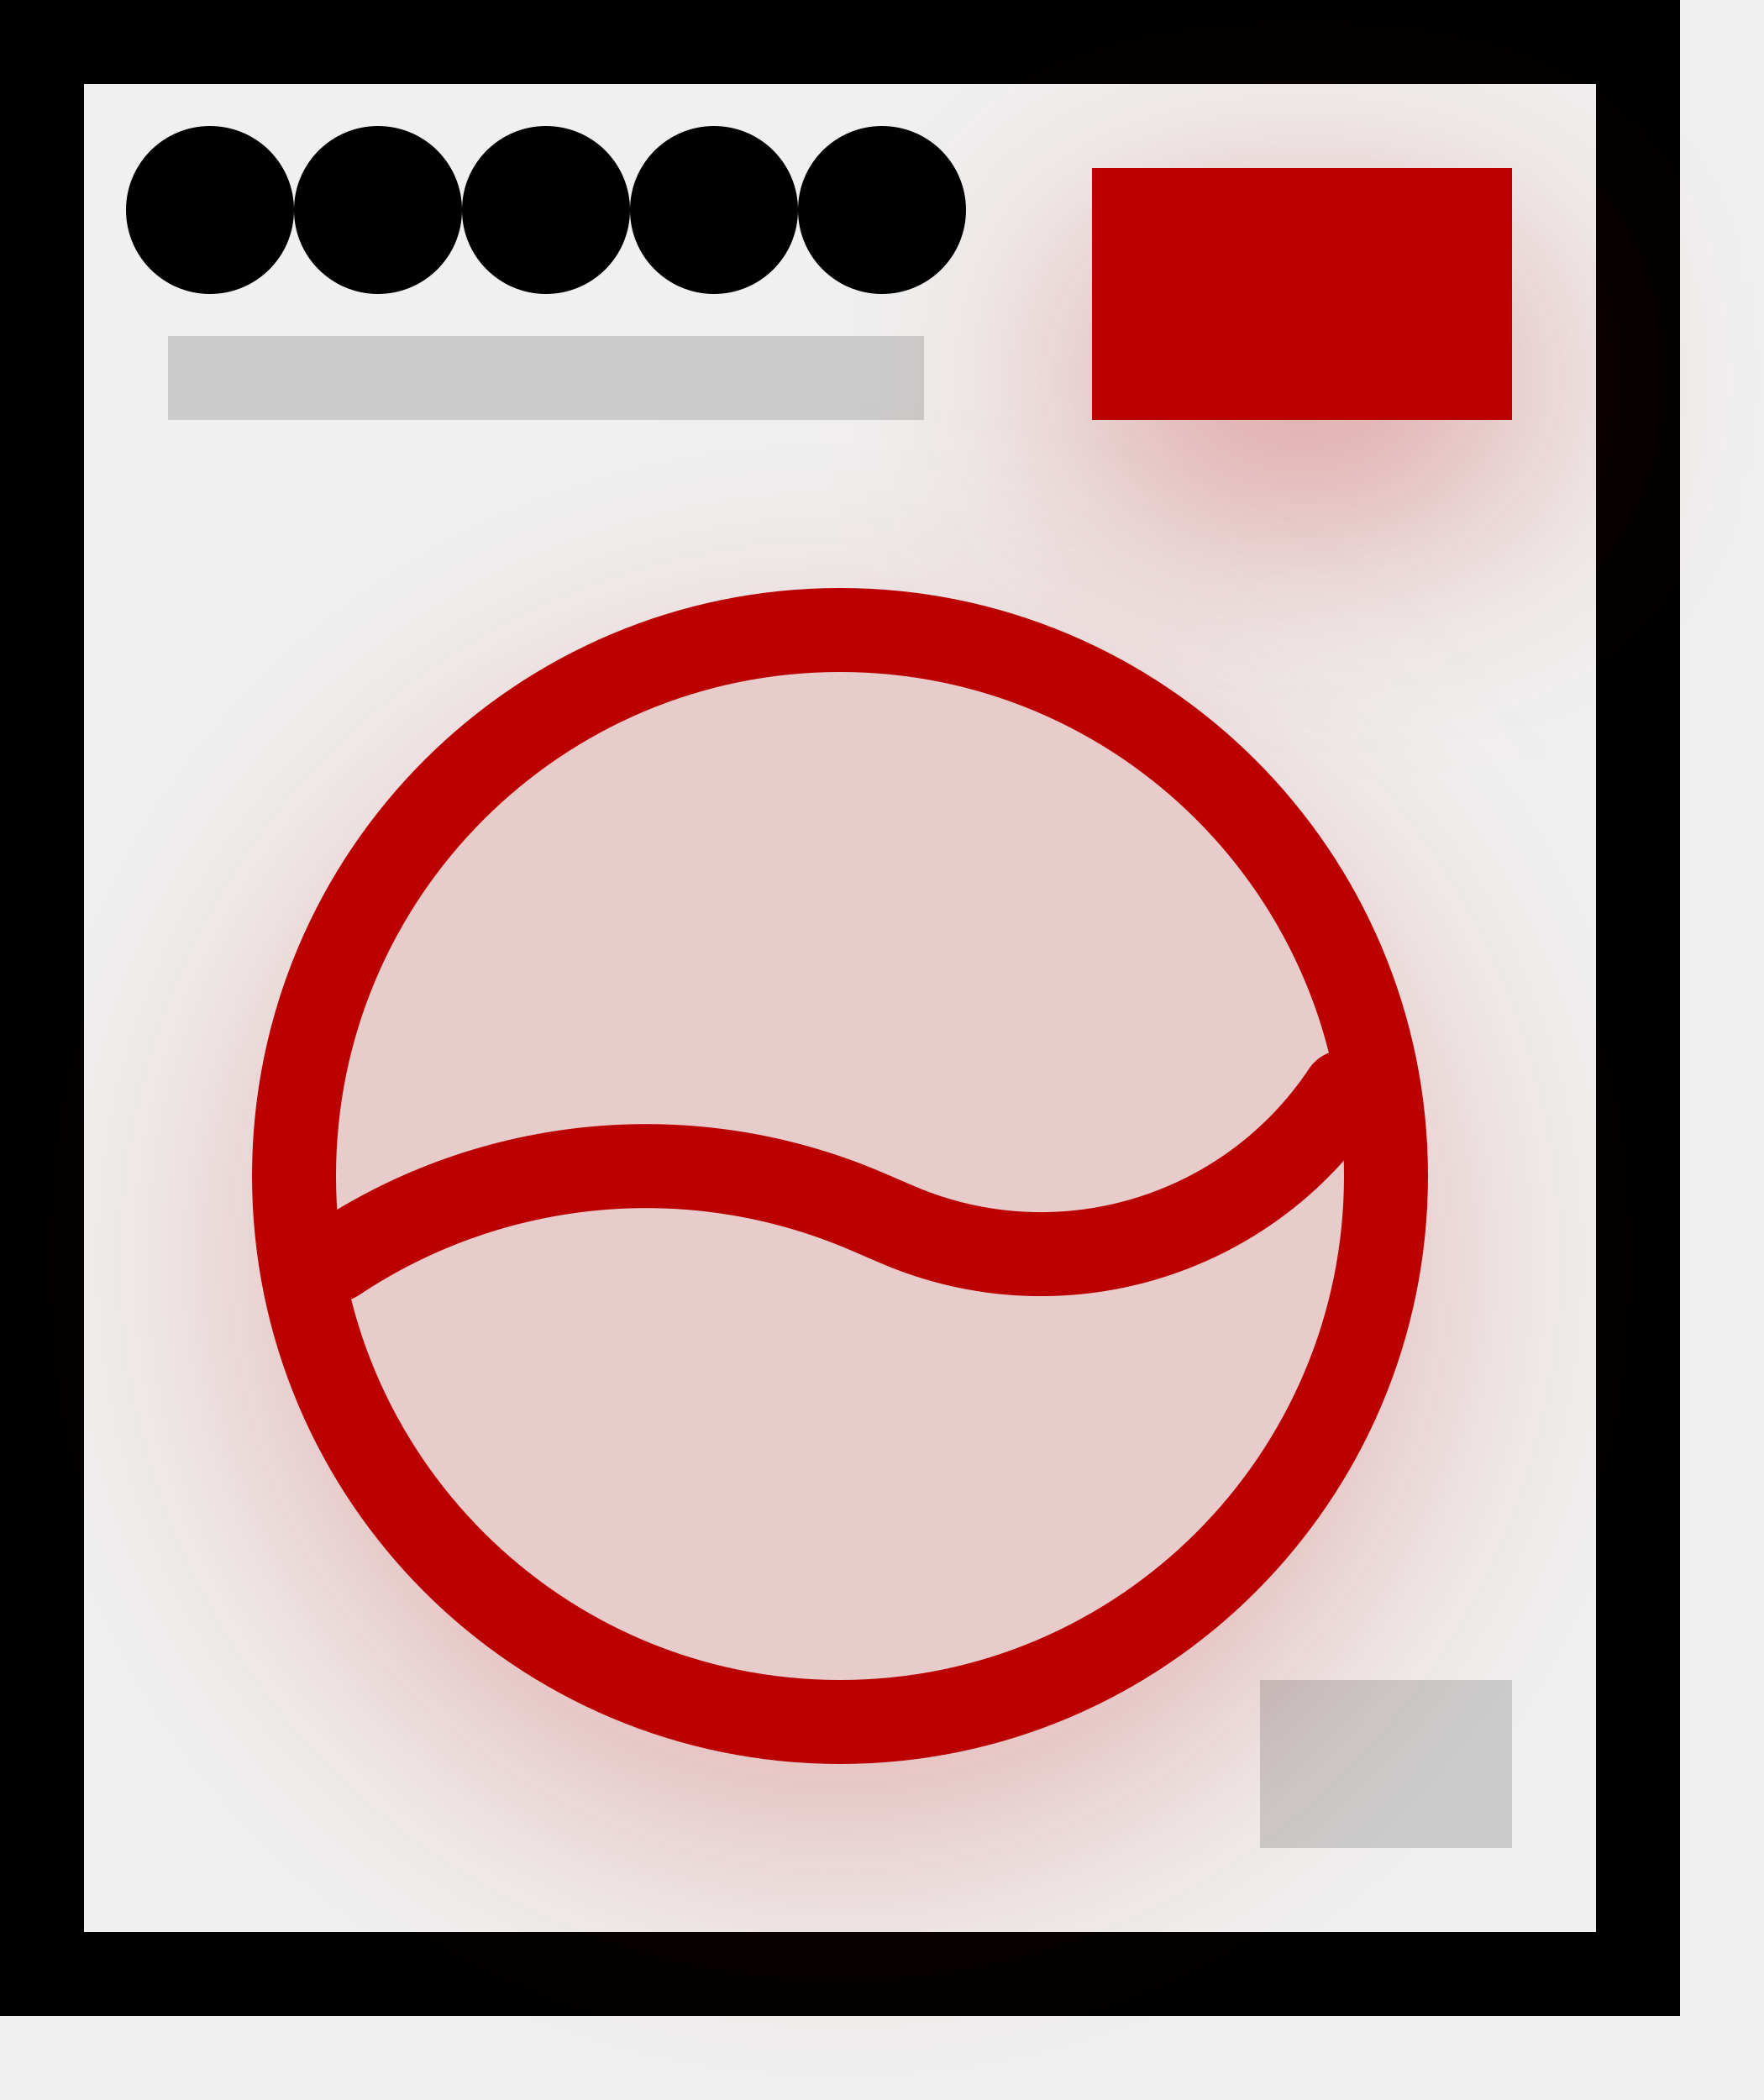
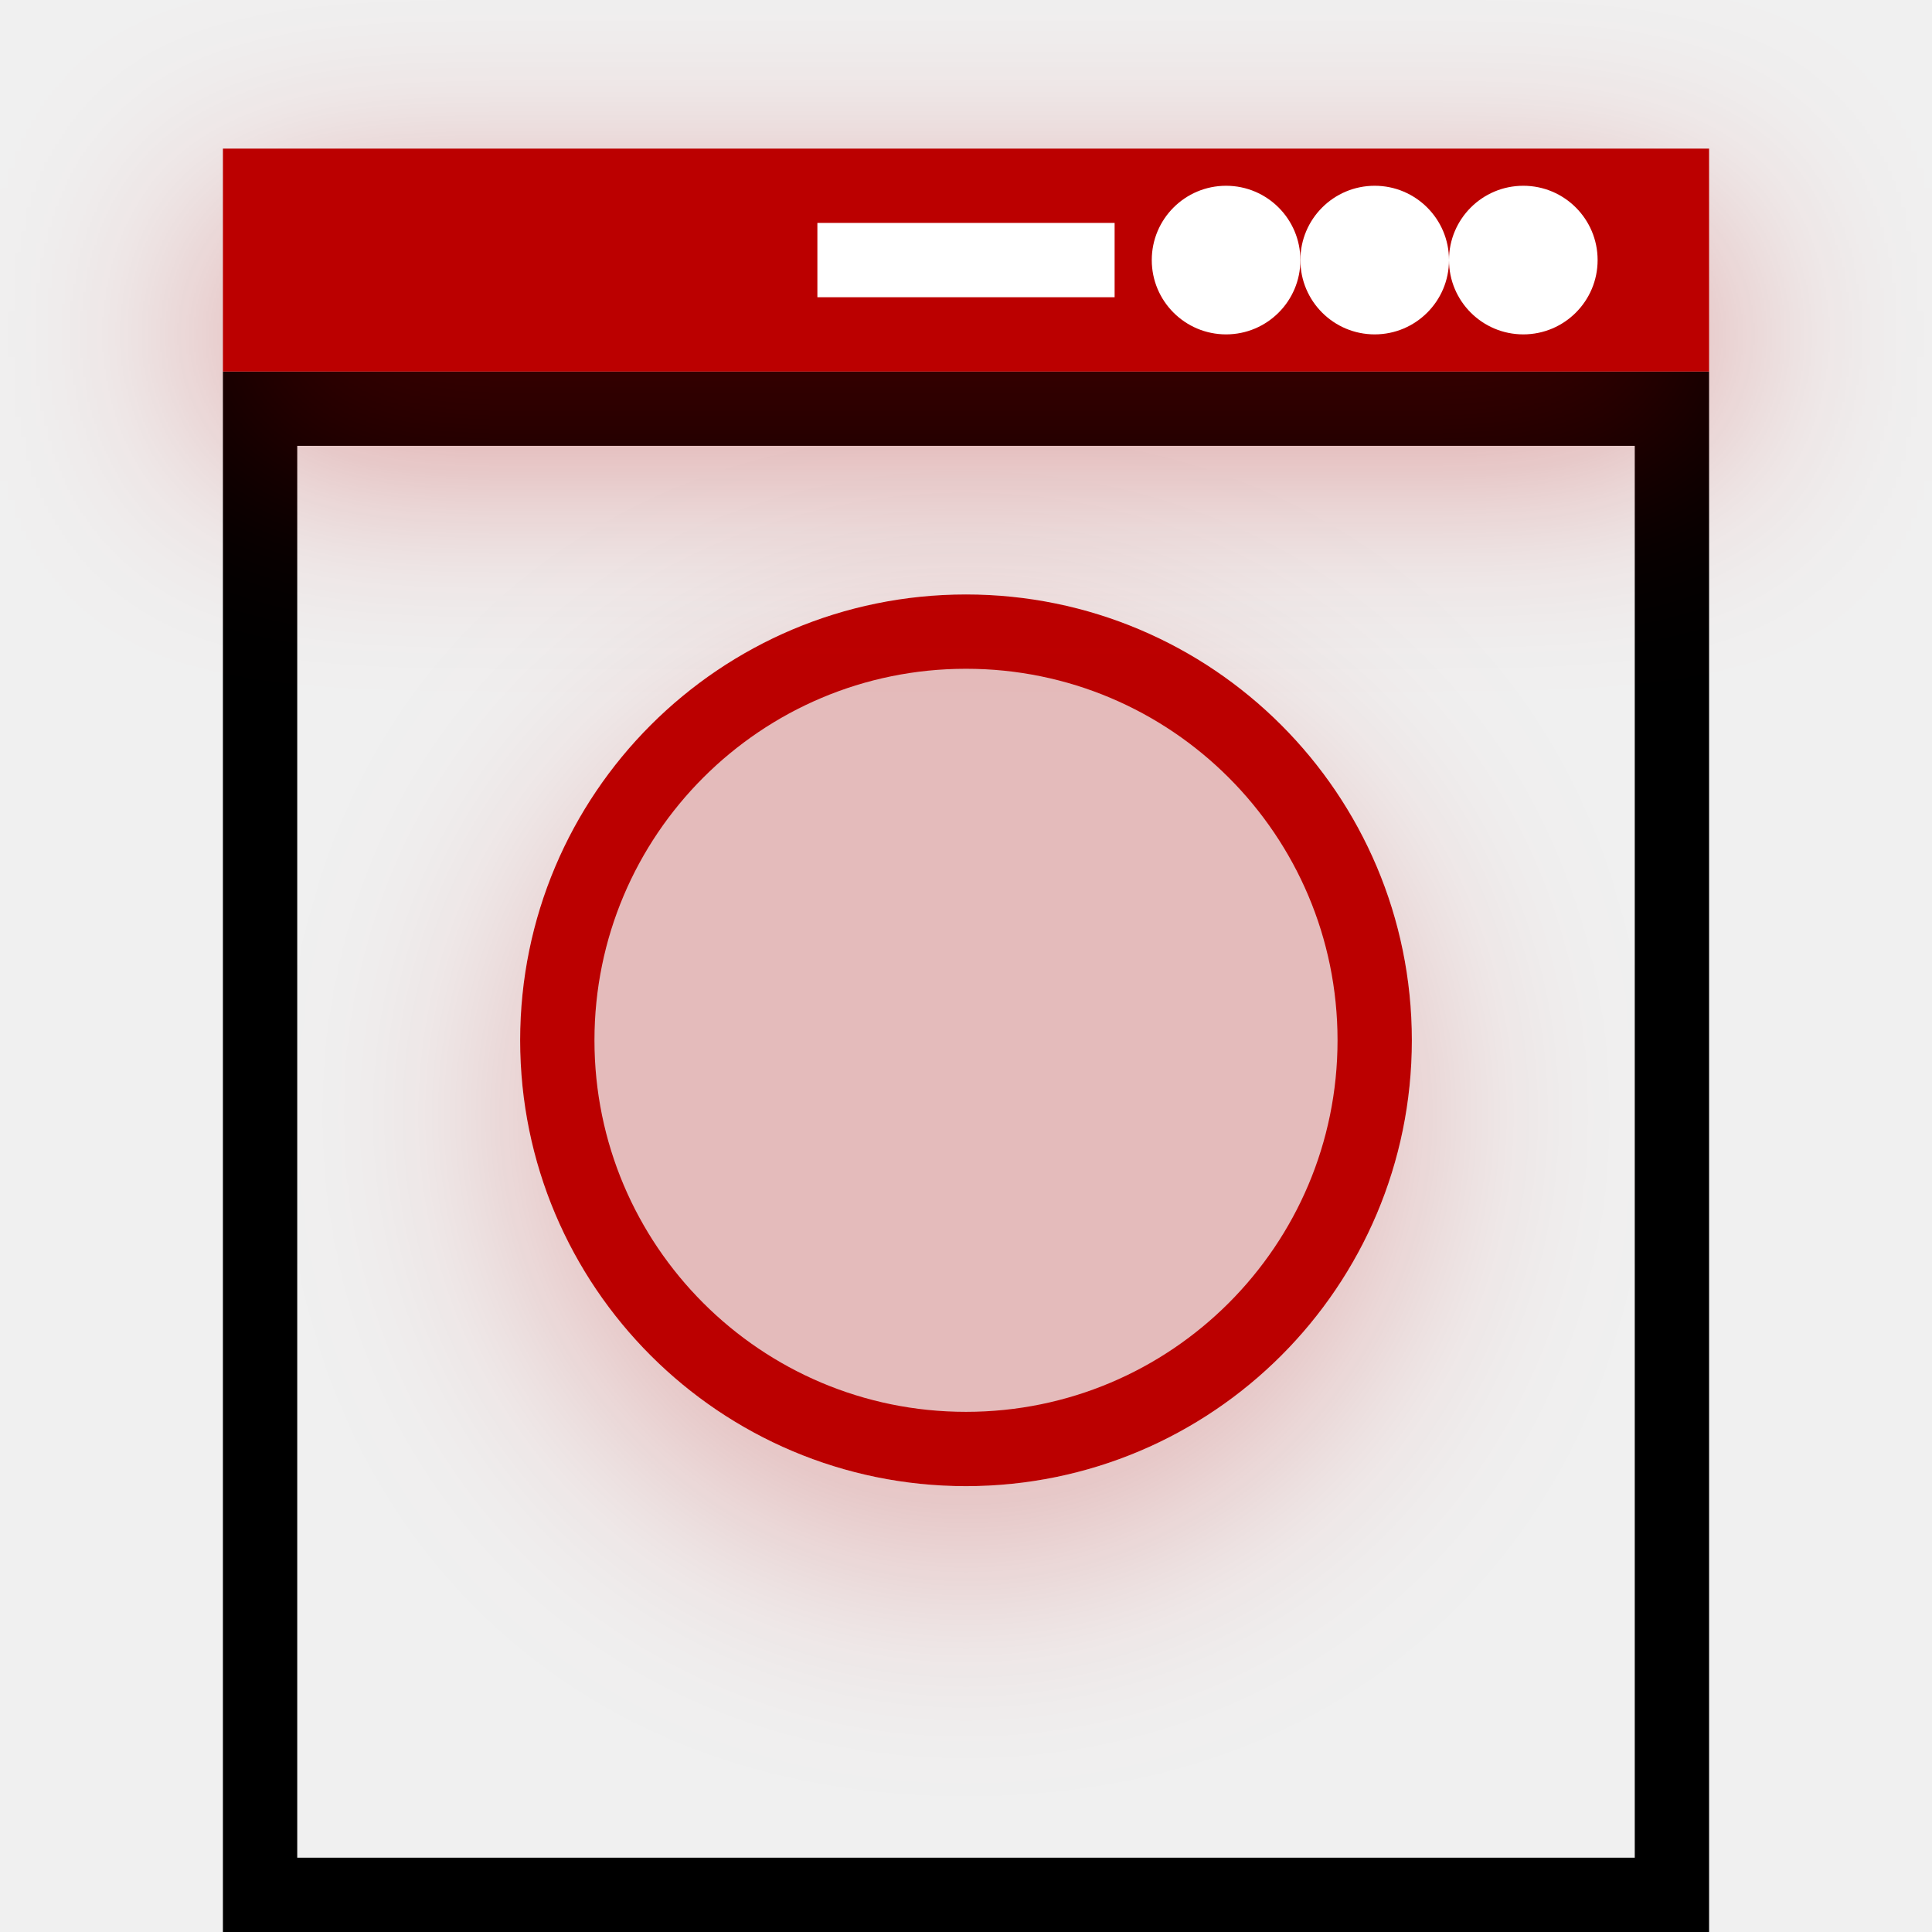
- <svg xmlns="http://www.w3.org/2000/svg" xmlns:xlink="http://www.w3.org/1999/xlink" width="21" height="25">
+ <svg xmlns="http://www.w3.org/2000/svg" xmlns:xlink="http://www.w3.org/1999/xlink" width="26" height="26">
  <defs>
-     <filter id="a" width="171.4%" height="171.4%" x="-35.7%" y="-28.6%" filterUnits="objectBoundingBox">
+     <filter id="a" width="183.3%" height="183.3%" x="-41.7%" y="-33.3%" filterUnits="objectBoundingBox">
      <feOffset dy="1" in="SourceAlpha" result="shadowOffsetOuter1" />
      <feGaussianBlur in="shadowOffsetOuter1" result="shadowBlurOuter1" stdDeviation="1.5" />
      <feComposite in="shadowBlurOuter1" in2="SourceAlpha" operator="out" result="shadowBlurOuter1" />
      <feColorMatrix in="shadowBlurOuter1" values="0 0 0 0 0.733 0 0 0 0 0 0 0 0 0 0 0 0 0 0.25 0" />
    </filter>
-     <filter id="c" width="300%" height="433.3%" x="-100%" y="-133.3%" filterUnits="objectBoundingBox">
+     <filter id="c" width="150%" height="433.3%" x="-25%" y="-133.3%" filterUnits="objectBoundingBox">
      <feOffset dy="1" in="SourceAlpha" result="shadowOffsetOuter1" />
      <feGaussianBlur in="shadowOffsetOuter1" result="shadowBlurOuter1" stdDeviation="1.5" />
      <feColorMatrix in="shadowBlurOuter1" values="0 0 0 0 0.733 0 0 0 0 0 0 0 0 0 0 0 0 0 0.405 0" />
    </filter>
-     <circle id="b" cx="10" cy="14" r="7" />
-     <path id="d" d="M13 2h5v3h-5z" />
+     <circle id="b" cx="10" cy="12" r="6" />
+     <path id="d" d="M0 0h20v3H0z" />
  </defs>
-   <g fill="none" fill-rule="evenodd">
-     <path stroke="#000" d="M.5.5h19v23H.5z" />
+   <g fill="none" fill-rule="evenodd" transform="translate(3 2)">
+     <path stroke="#000" d="M.5 3.5h19v20H.5z" />
    <use fill="#000" filter="url(#a)" xlink:href="#b" />
-     <circle cx="10" cy="14" r="6.5" fill="#B00" fill-opacity=".15" stroke="#B00" stroke-linejoin="square" />
+     <circle cx="10" cy="12" r="5.5" fill="#B00" fill-opacity=".22" stroke="#B00" stroke-linejoin="square" />
    <use fill="#000" filter="url(#c)" xlink:href="#d" />
    <use fill="#B00" xlink:href="#d" />
-     <path fill="#000" opacity=".152" d="M2 4h9v1H2zm13 16h3v2h-3z" />
-     <circle cx="2.5" cy="2.5" r="1" fill="#000" />
-     <circle cx="4.5" cy="2.5" r="1" fill="#000" />
-     <circle cx="6.5" cy="2.5" r="1" fill="#000" />
-     <circle cx="8.5" cy="2.5" r="1" fill="#000" />
-     <circle cx="10.5" cy="2.5" r="1" fill="#000" />
-     <path stroke="#B00" stroke-linecap="round" stroke-linejoin="round" d="M4 15a6.656 6.656 0 016.314-.58l.372.16A4.335 4.335 0 0016 13h0" />
+     <path fill="#FFF" d="M8 1h4v1H8z" />
+     <circle cx="13.5" cy="1.5" r="1" fill="#FFF" />
+     <circle cx="15.5" cy="1.5" r="1" fill="#FFF" />
+     <circle cx="17.5" cy="1.5" r="1" fill="#FFF" />
  </g>
</svg>
